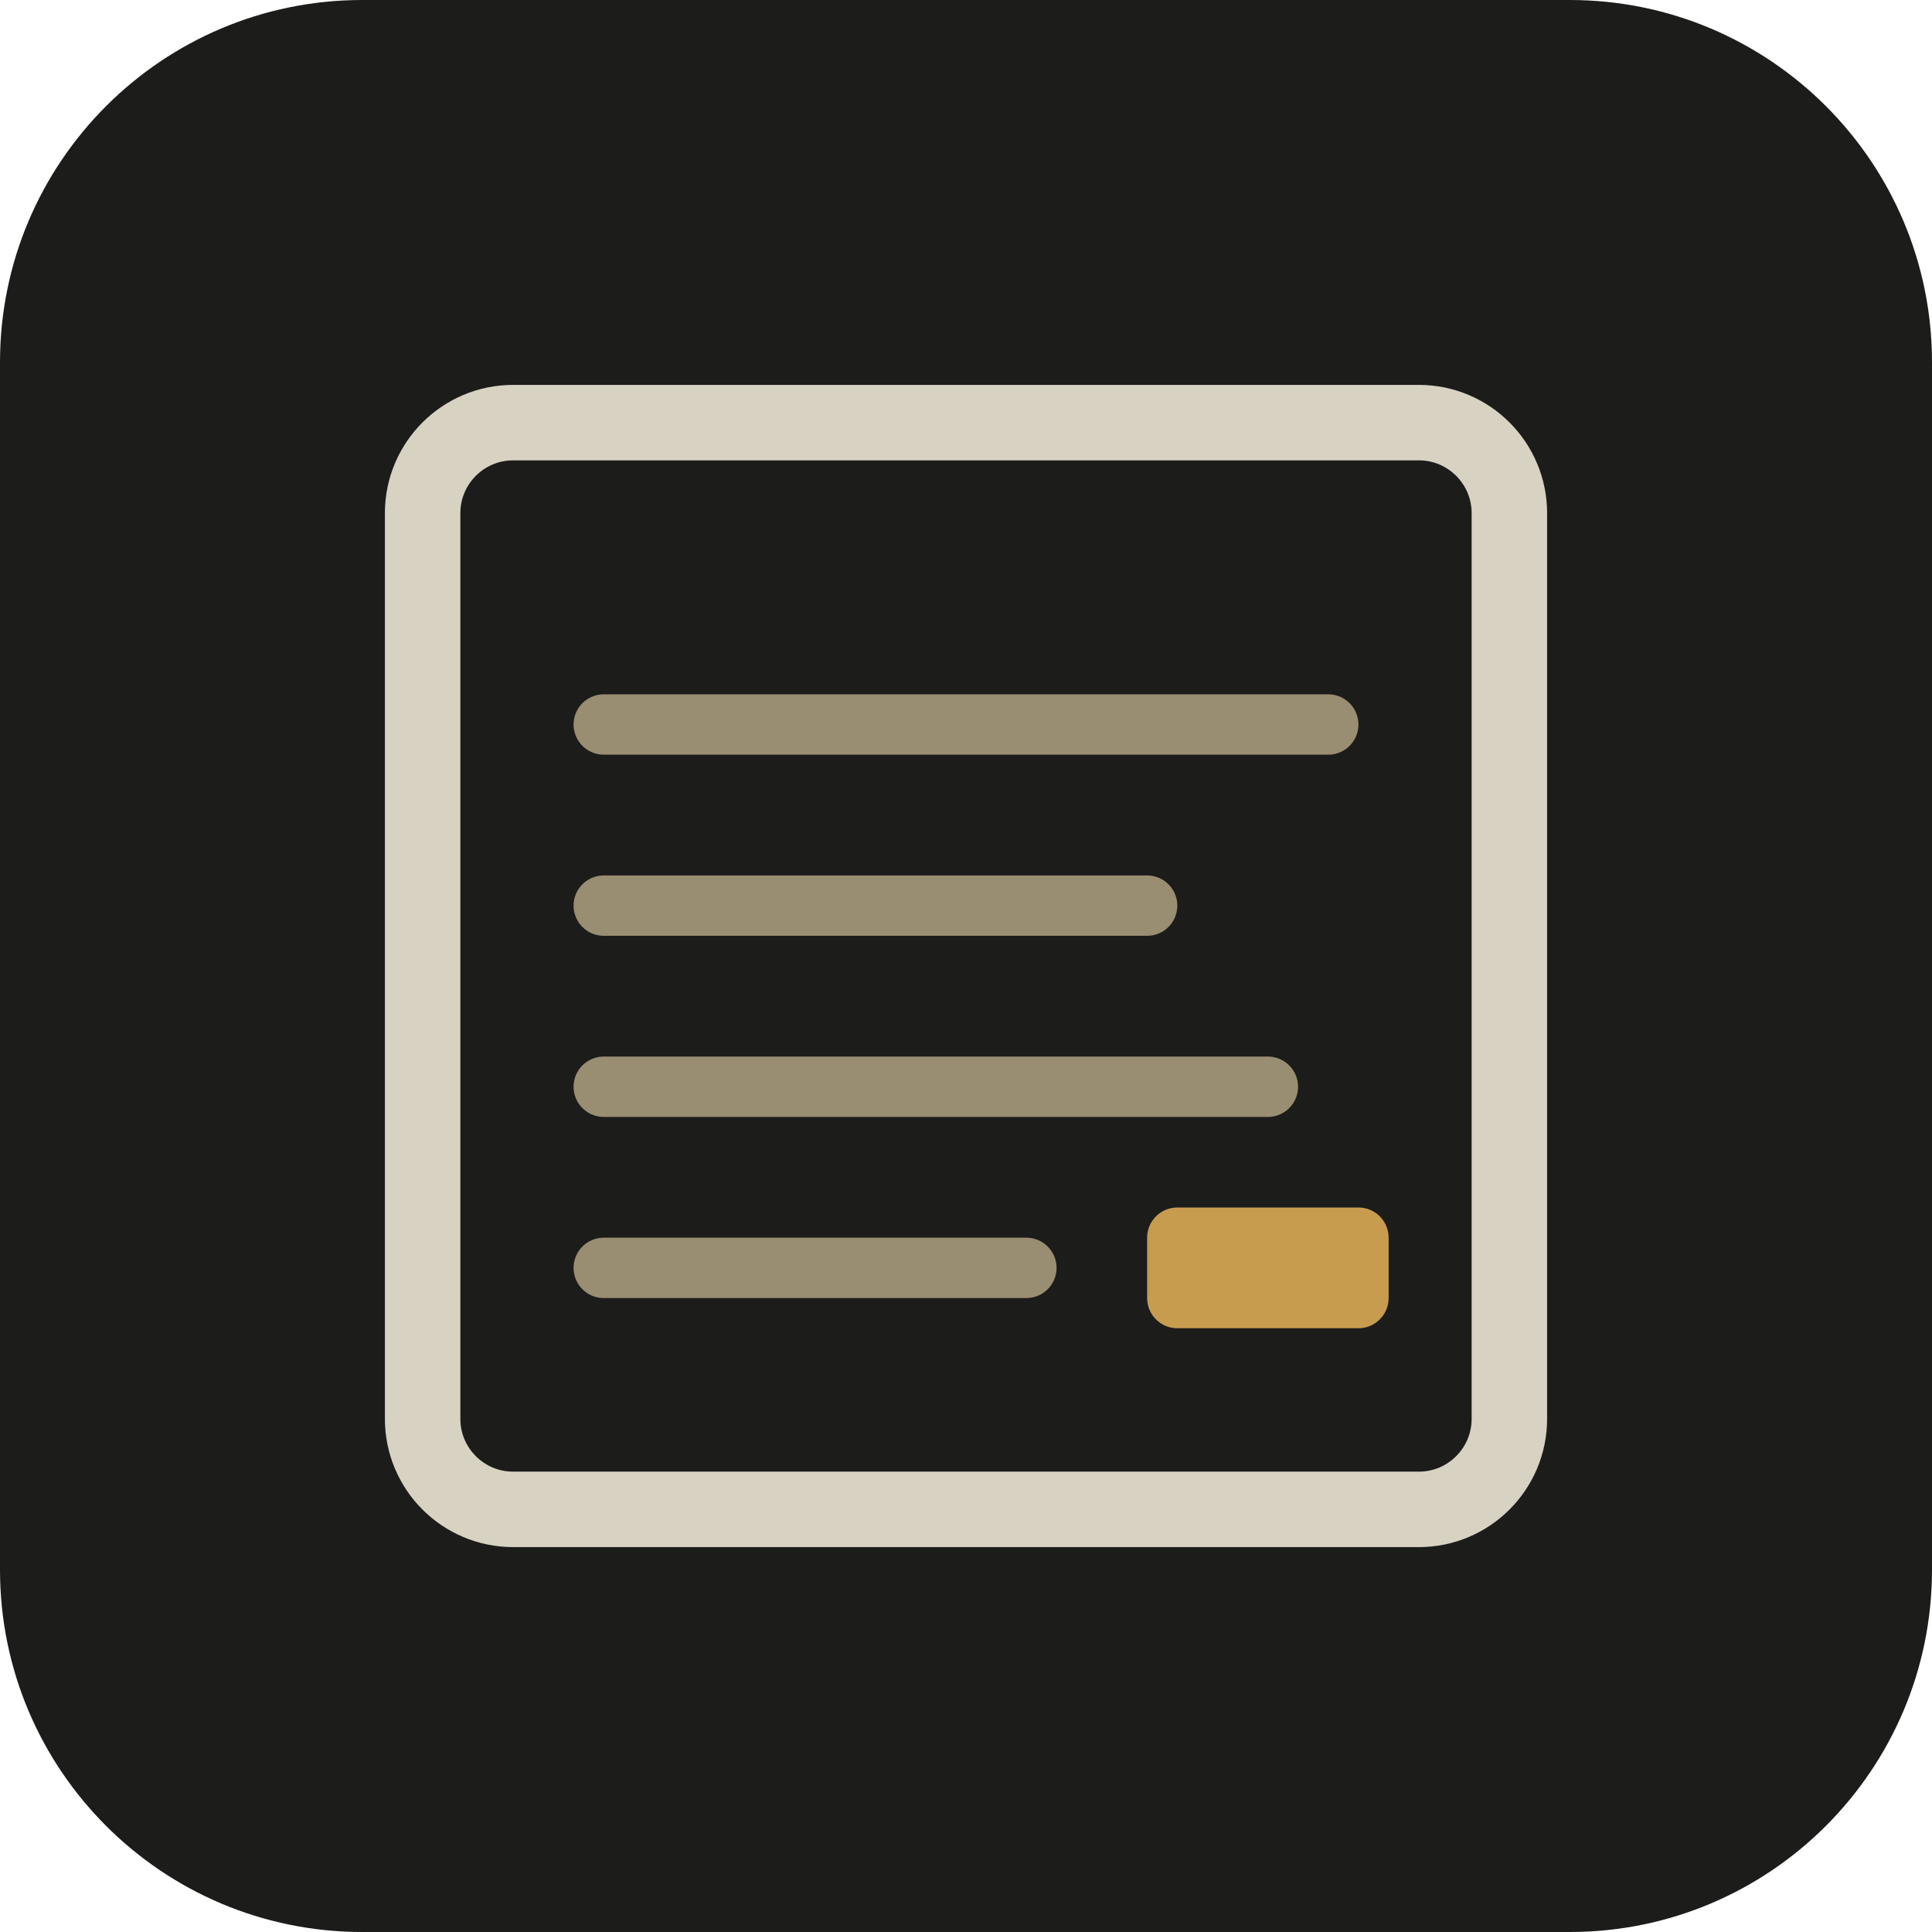
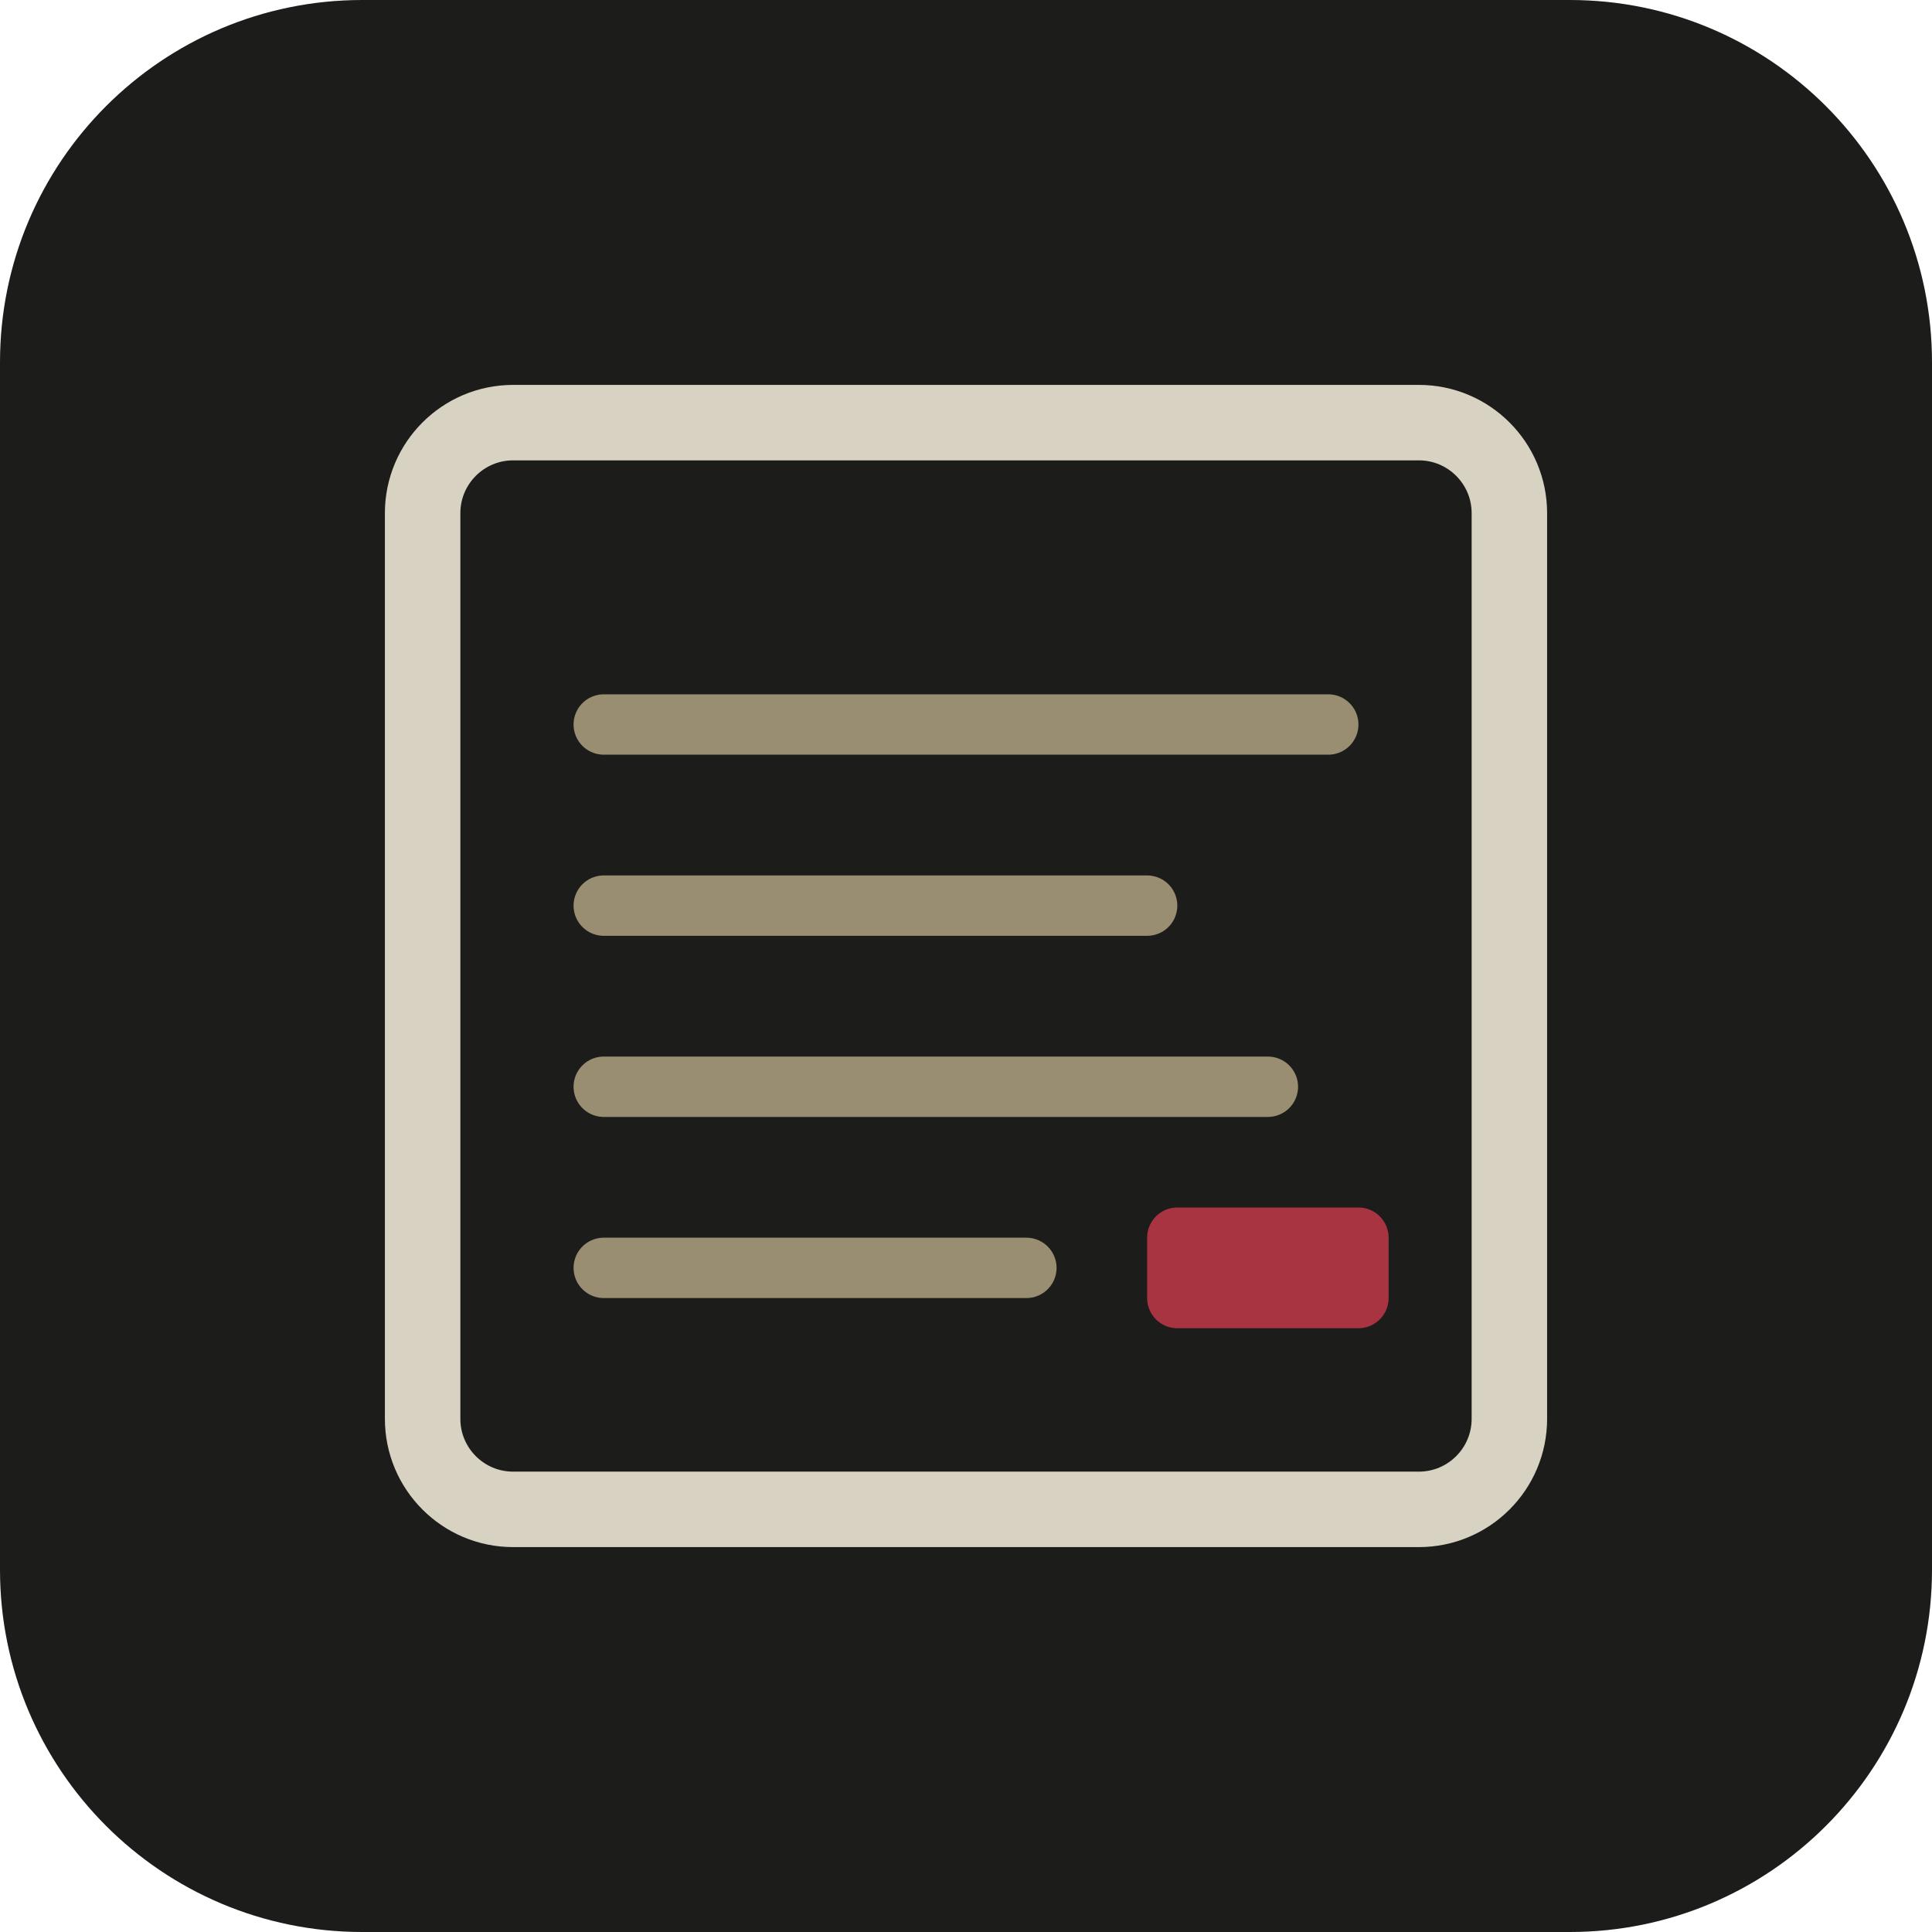
<svg xmlns="http://www.w3.org/2000/svg" viewBox="0 0 64 64">
  <rect width="64" height="64" rx="12" fill="#1c1c1a" />
  <rect x="14" y="14" width="36" height="36" rx="3" fill="none" stroke="#d8d2c2" stroke-width="2.5" />
  <line x1="20" y1="24" x2="44" y2="24" stroke="#998d72" stroke-width="2" stroke-linecap="round" />
  <line x1="20" y1="30" x2="38" y2="30" stroke="#998d72" stroke-width="2" stroke-linecap="round" />
  <line x1="20" y1="36" x2="42" y2="36" stroke="#998d72" stroke-width="2" stroke-linecap="round" />
  <line x1="20" y1="42" x2="34" y2="42" stroke="#998d72" stroke-width="2" stroke-linecap="round" />
-   <rect x="38" y="40" width="8" height="4" rx="1" fill="#c89c4f" />
+   <rect x="38" y="40" width="8" height="4" rx="1" fill="#a83341" />
</svg>
